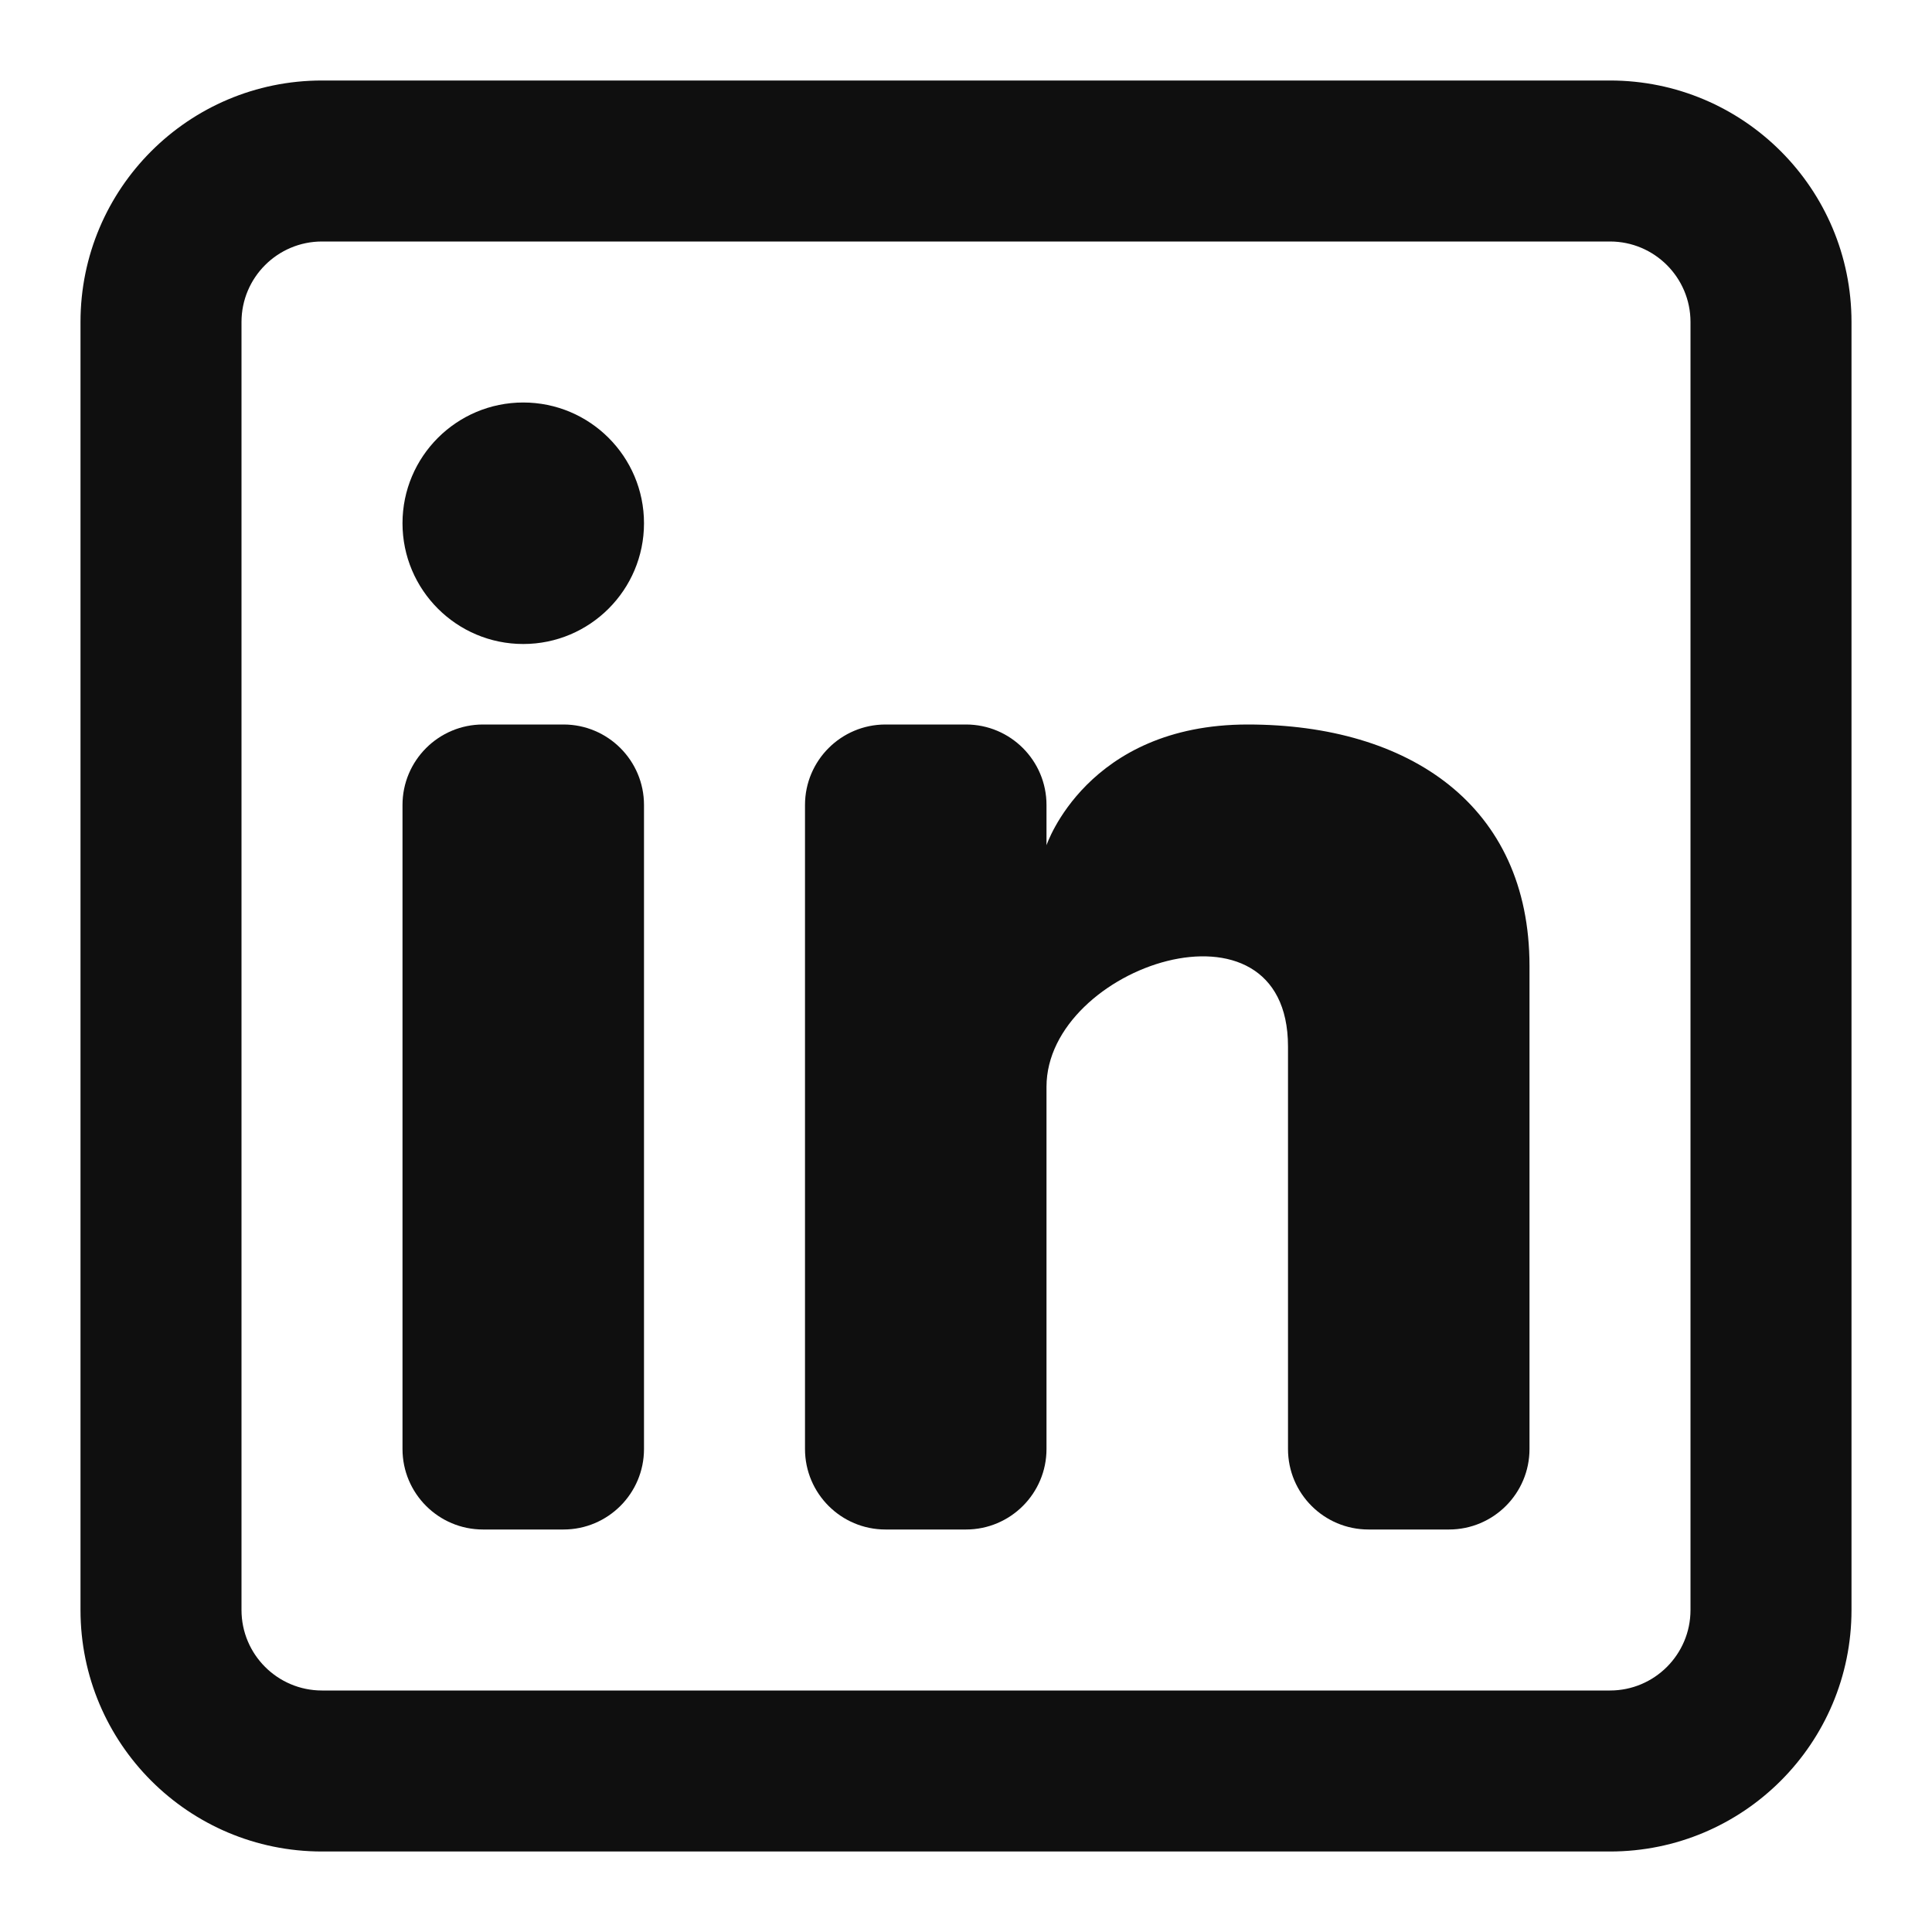
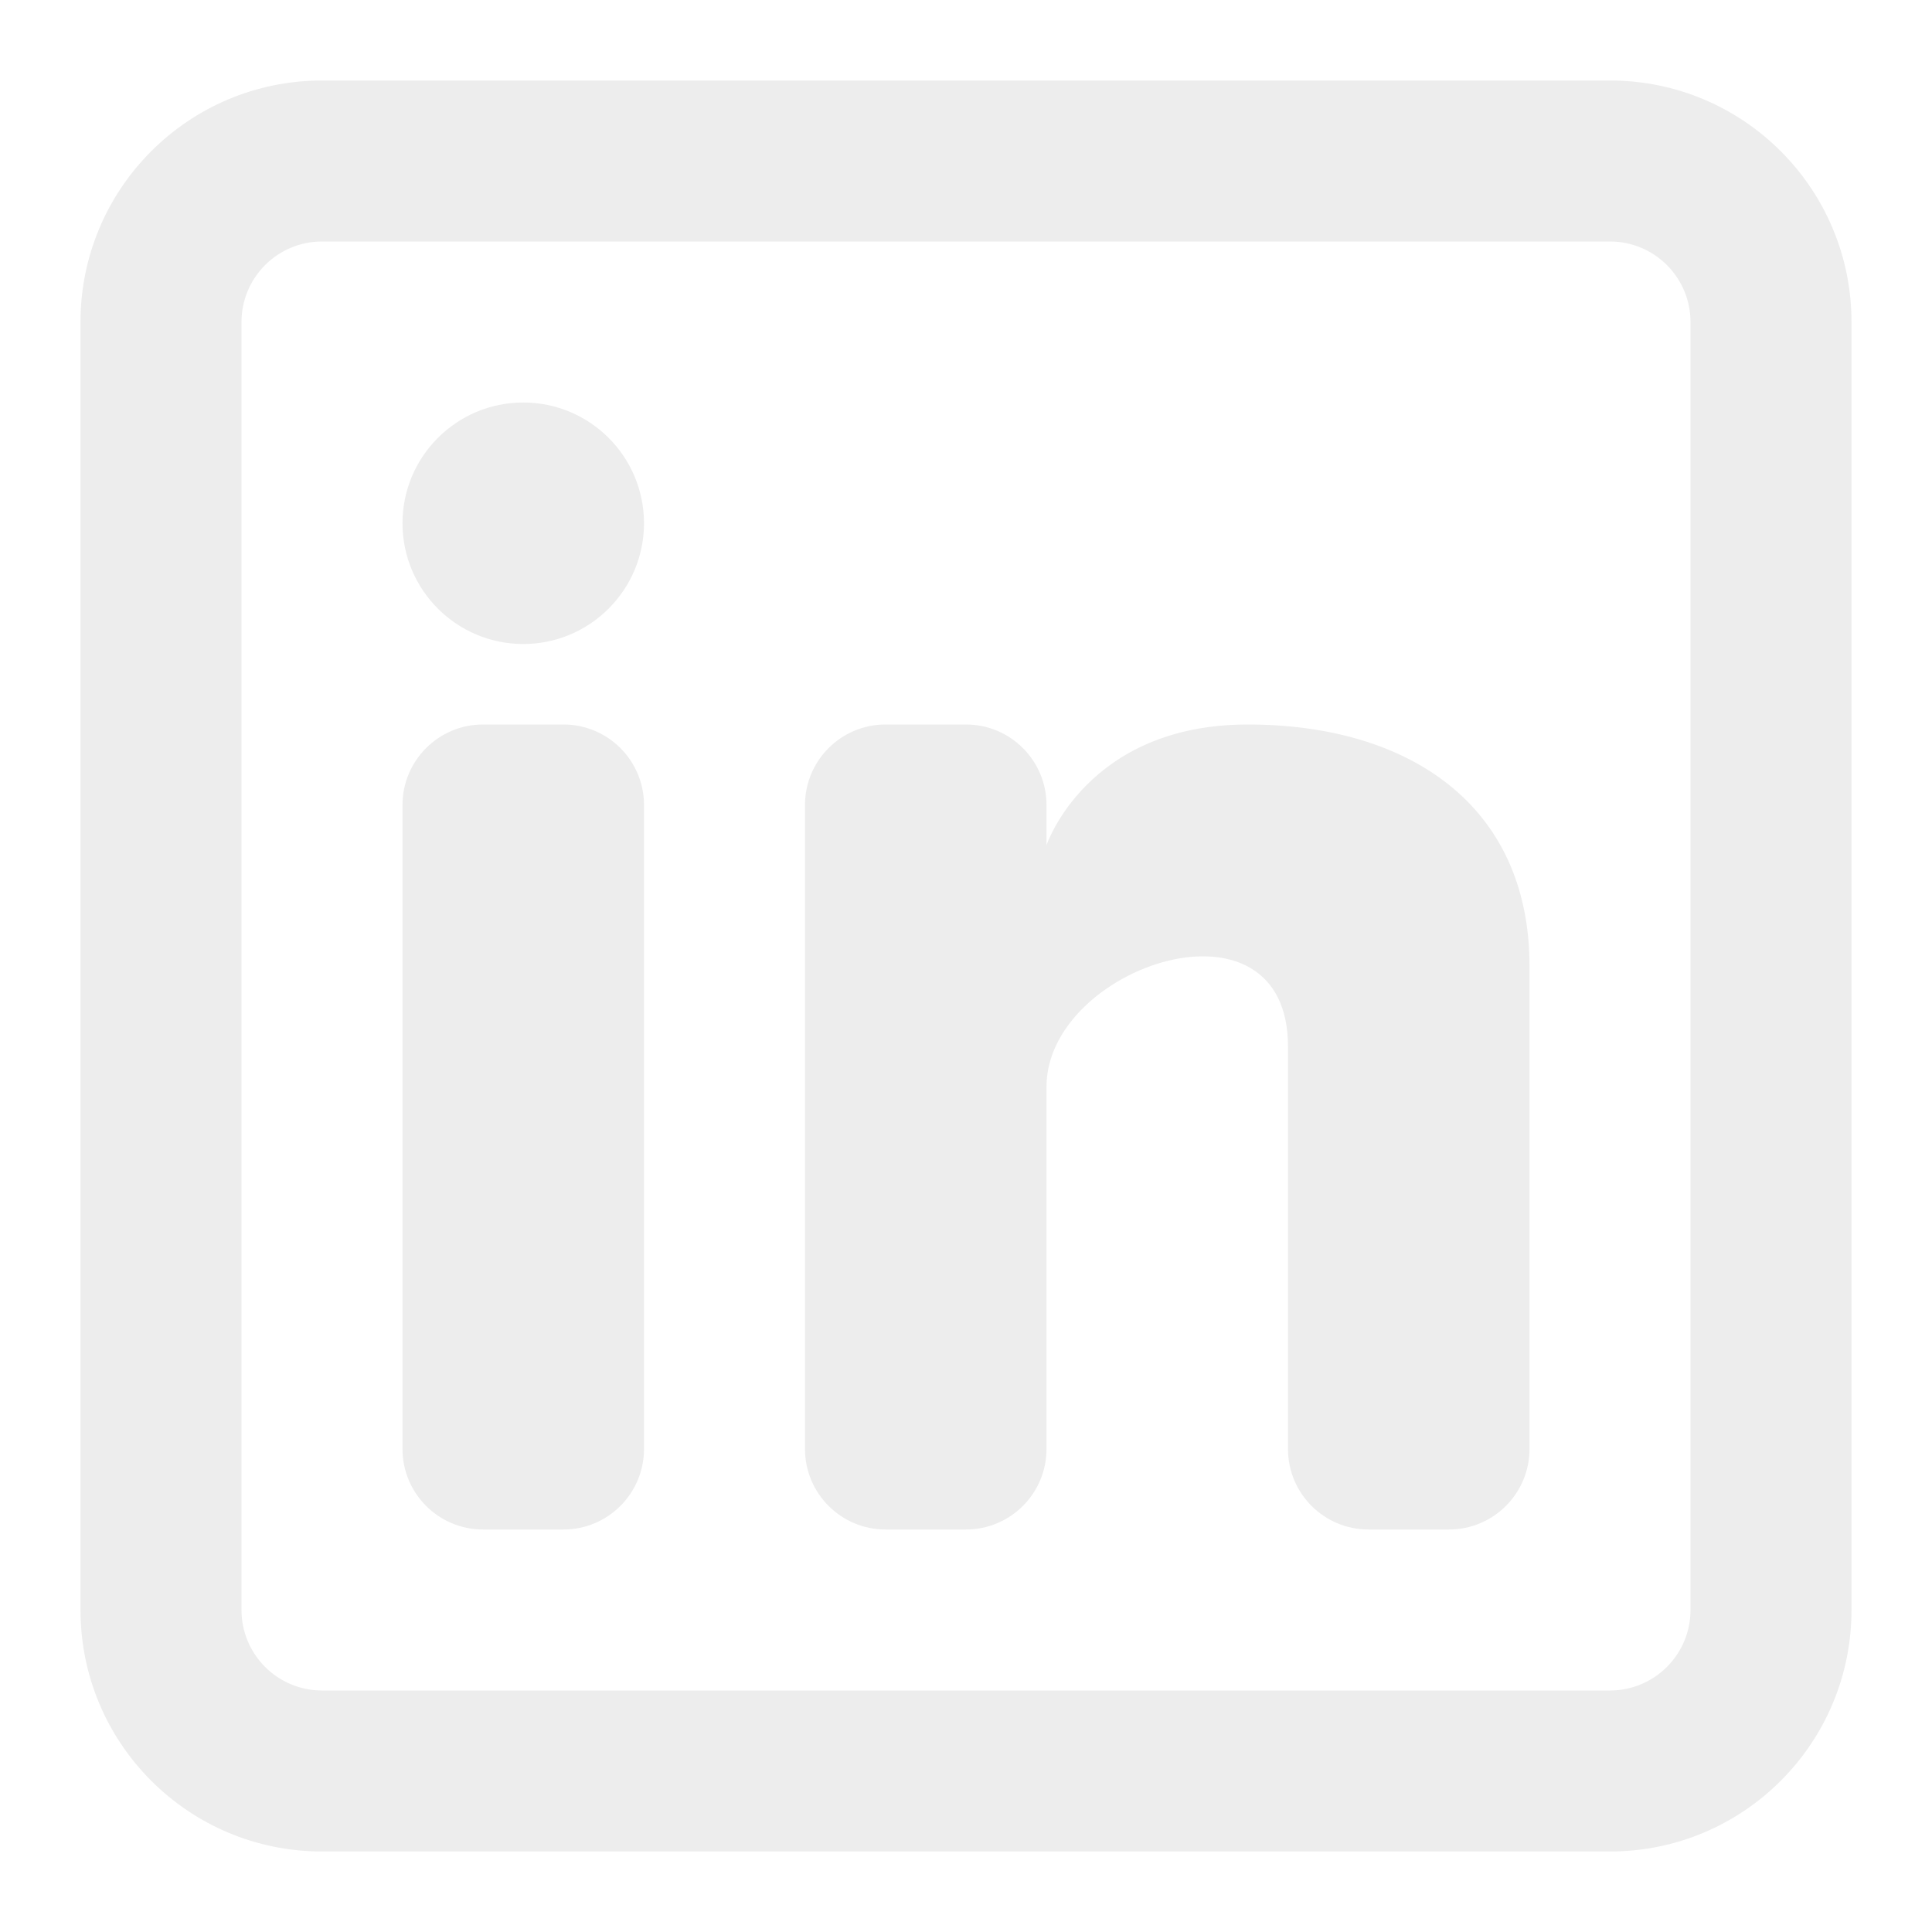
<svg xmlns="http://www.w3.org/2000/svg" width="800px" height="800px" viewBox="0 0 24 24" fill="none">
-   <path d="M6.5 8C7.328 8 8 7.328 8 6.5C8 5.672 7.328 5 6.5 5C5.672 5 5 5.672 5 6.5C5 7.328 5.672 8 6.5 8Z" fill="#0F0F0F" />
-   <path d="M5 10C5 9.448 5.448 9 6 9H7C7.552 9 8 9.448 8 10V18C8 18.552 7.552 19 7 19H6C5.448 19 5 18.552 5 18V10Z" fill="#0F0F0F" />
-   <path d="M11 19H12C12.552 19 13 18.552 13 18V13.5C13 12 16 11 16 13V18C16 18.553 16.448 19 17 19H18C18.552 19 19 18.552 19 18V12C19 10 17.5 9 15.5 9C13.5 9 13 10.5 13 10.5V10C13 9.448 12.552 9 12 9H11C10.448 9 10 9.448 10 10V18C10 18.552 10.448 19 11 19Z" fill="#0F0F0F" />
-   <path fill-rule="evenodd" clip-rule="evenodd" d="M20 1C21.657 1 23 2.343 23 4V20C23 21.657 21.657 23 20 23H4C2.343 23 1 21.657 1 20V4C1 2.343 2.343 1 4 1H20ZM20 3C20.552 3 21 3.448 21 4V20C21 20.552 20.552 21 20 21H4C3.448 21 3 20.552 3 20V4C3 3.448 3.448 3 4 3H20Z" fill="#0F0F0F" />
+   <path d="M6.5 8C7.328 8 8 7.328 8 6.5C8 5.672 7.328 5 6.5 5C5.672 5 5 5.672 5 6.5C5 7.328 5.672 8 6.5 8Z" fill="#ededed" />
+   <path d="M5 10C5 9.448 5.448 9 6 9H7C7.552 9 8 9.448 8 10V18C8 18.552 7.552 19 7 19H6C5.448 19 5 18.552 5 18V10Z" fill="#ededed" />
+   <path d="M11 19H12C12.552 19 13 18.552 13 18V13.5C13 12 16 11 16 13V18C16 18.553 16.448 19 17 19H18C18.552 19 19 18.552 19 18V12C19 10 17.5 9 15.5 9C13.5 9 13 10.5 13 10.5V10C13 9.448 12.552 9 12 9H11C10.448 9 10 9.448 10 10V18C10 18.552 10.448 19 11 19Z" fill="#ededed" />
+   <path fill-rule="evenodd" clip-rule="evenodd" d="M20 1C21.657 1 23 2.343 23 4V20C23 21.657 21.657 23 20 23H4C2.343 23 1 21.657 1 20V4C1 2.343 2.343 1 4 1H20ZM20 3C20.552 3 21 3.448 21 4V20C21 20.552 20.552 21 20 21H4C3.448 21 3 20.552 3 20V4C3 3.448 3.448 3 4 3H20Z" fill="#ededed" />
</svg>
